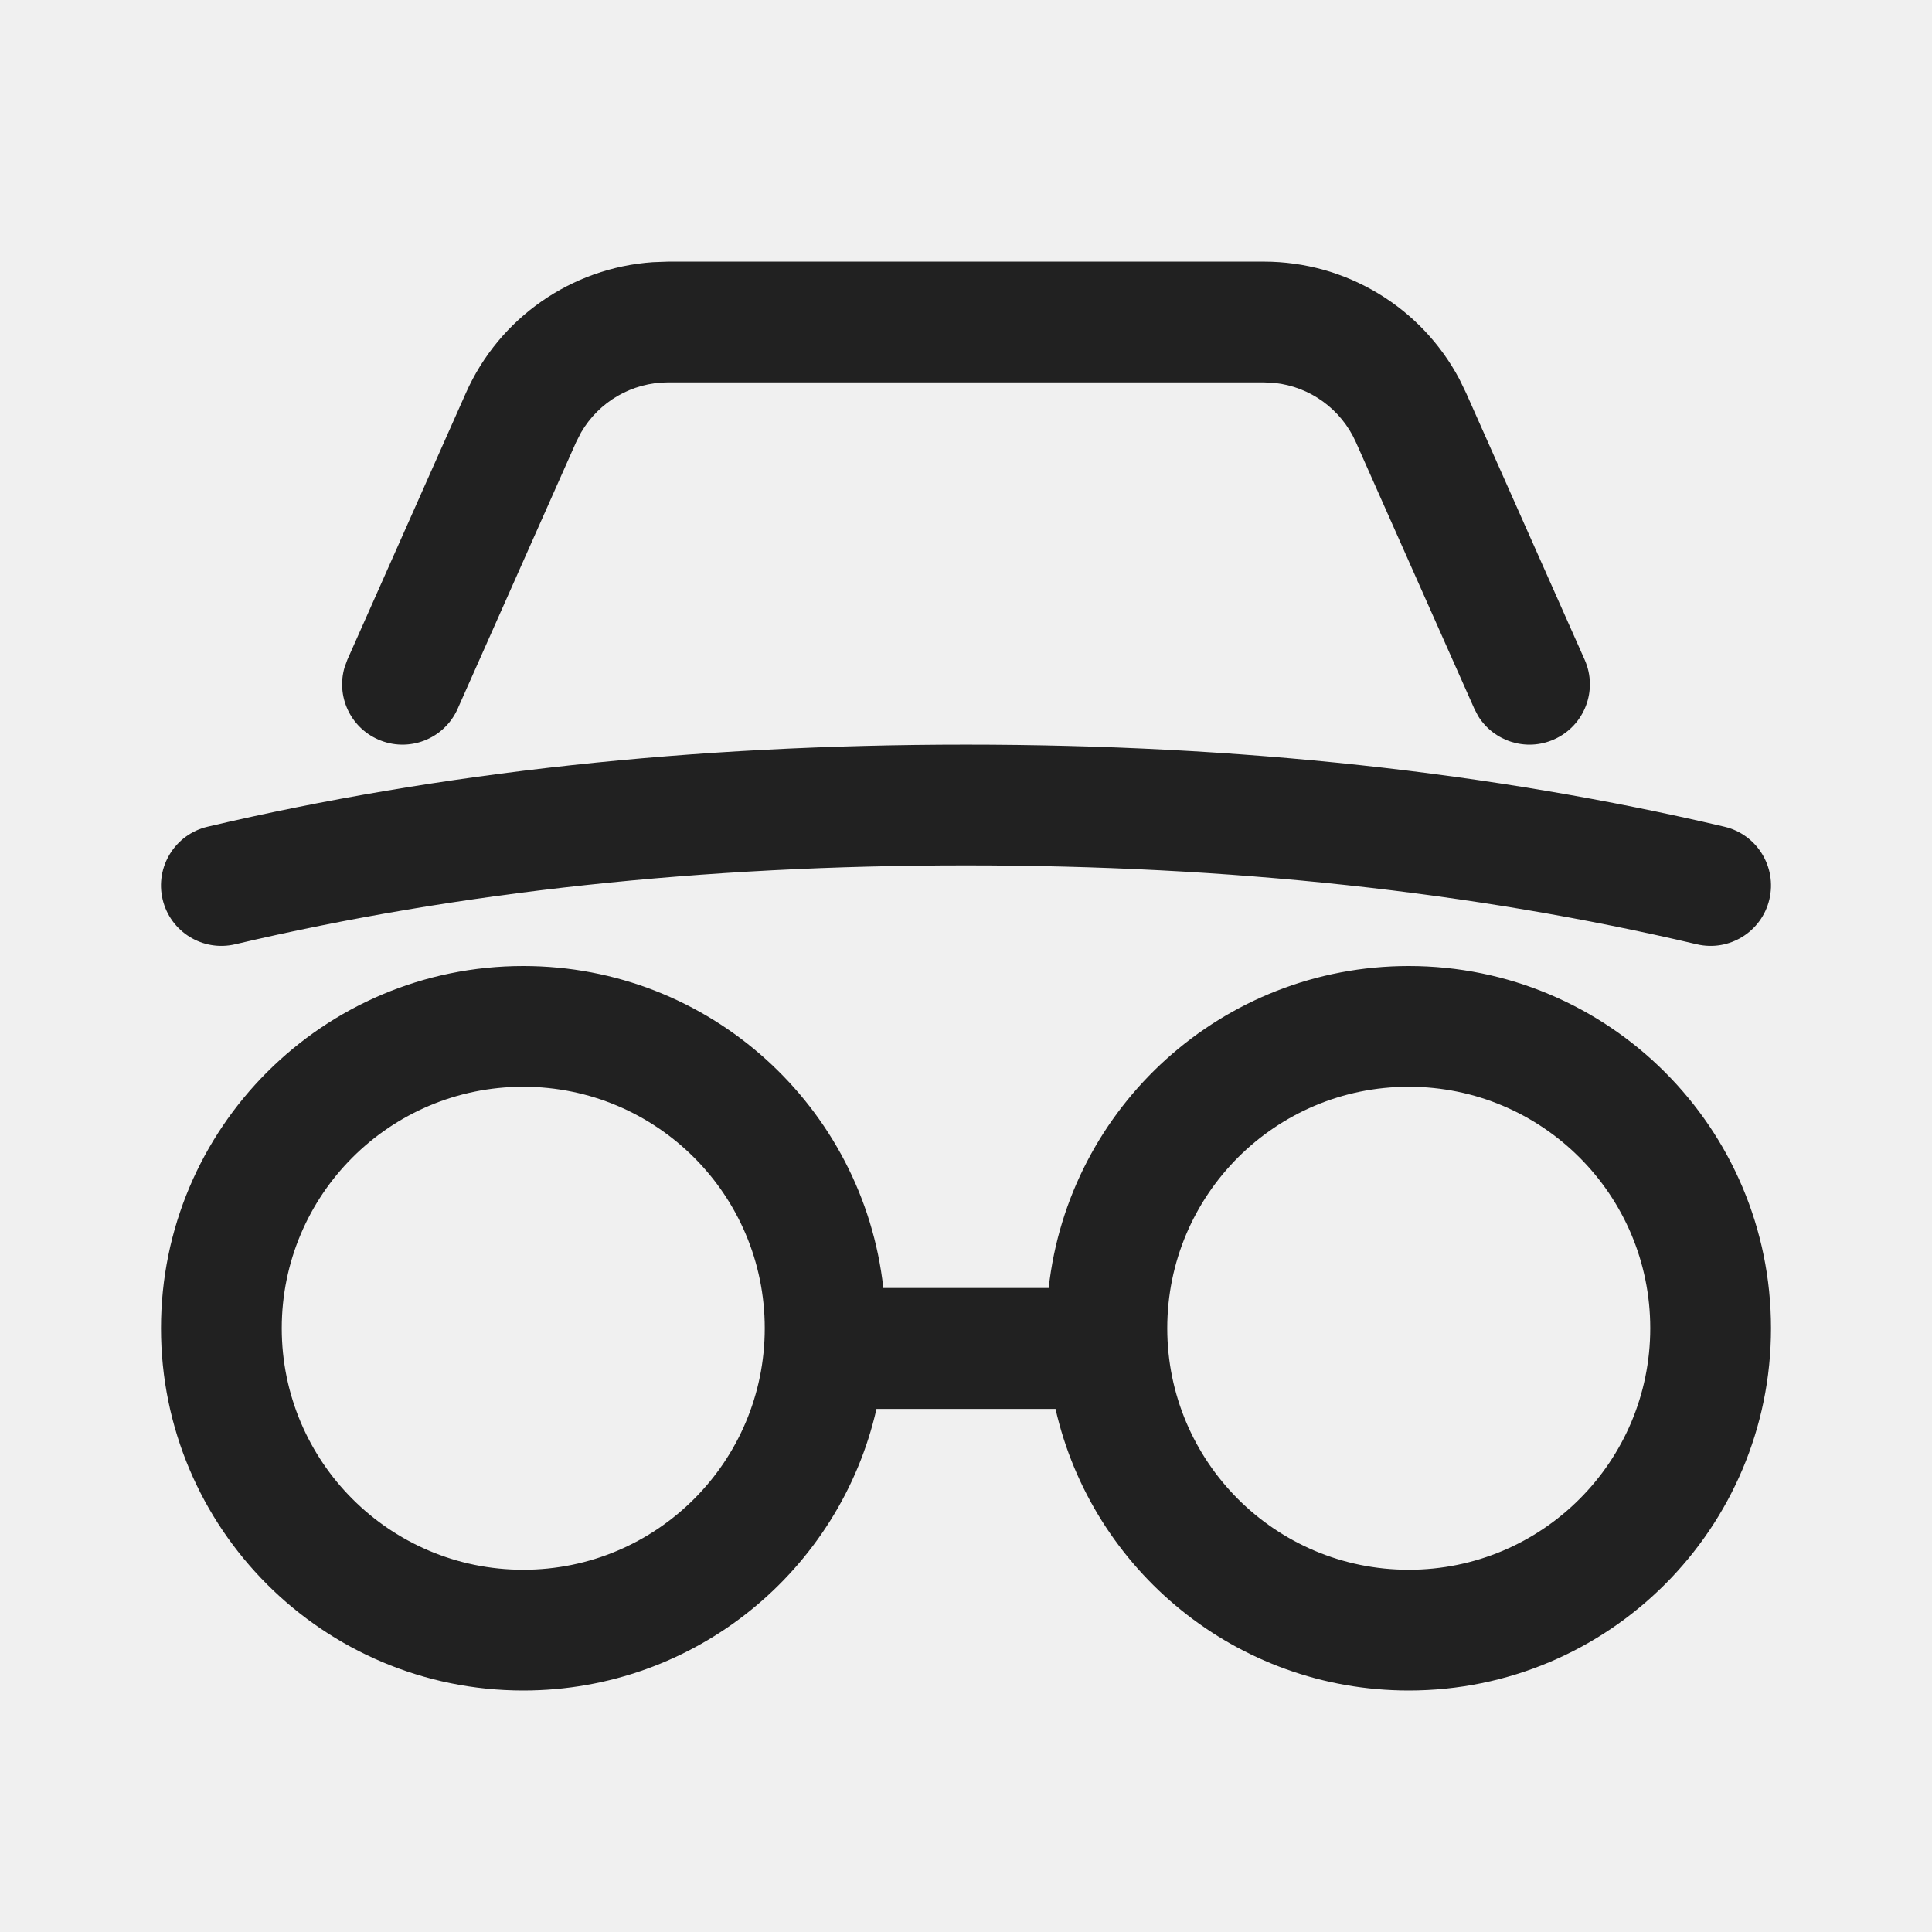
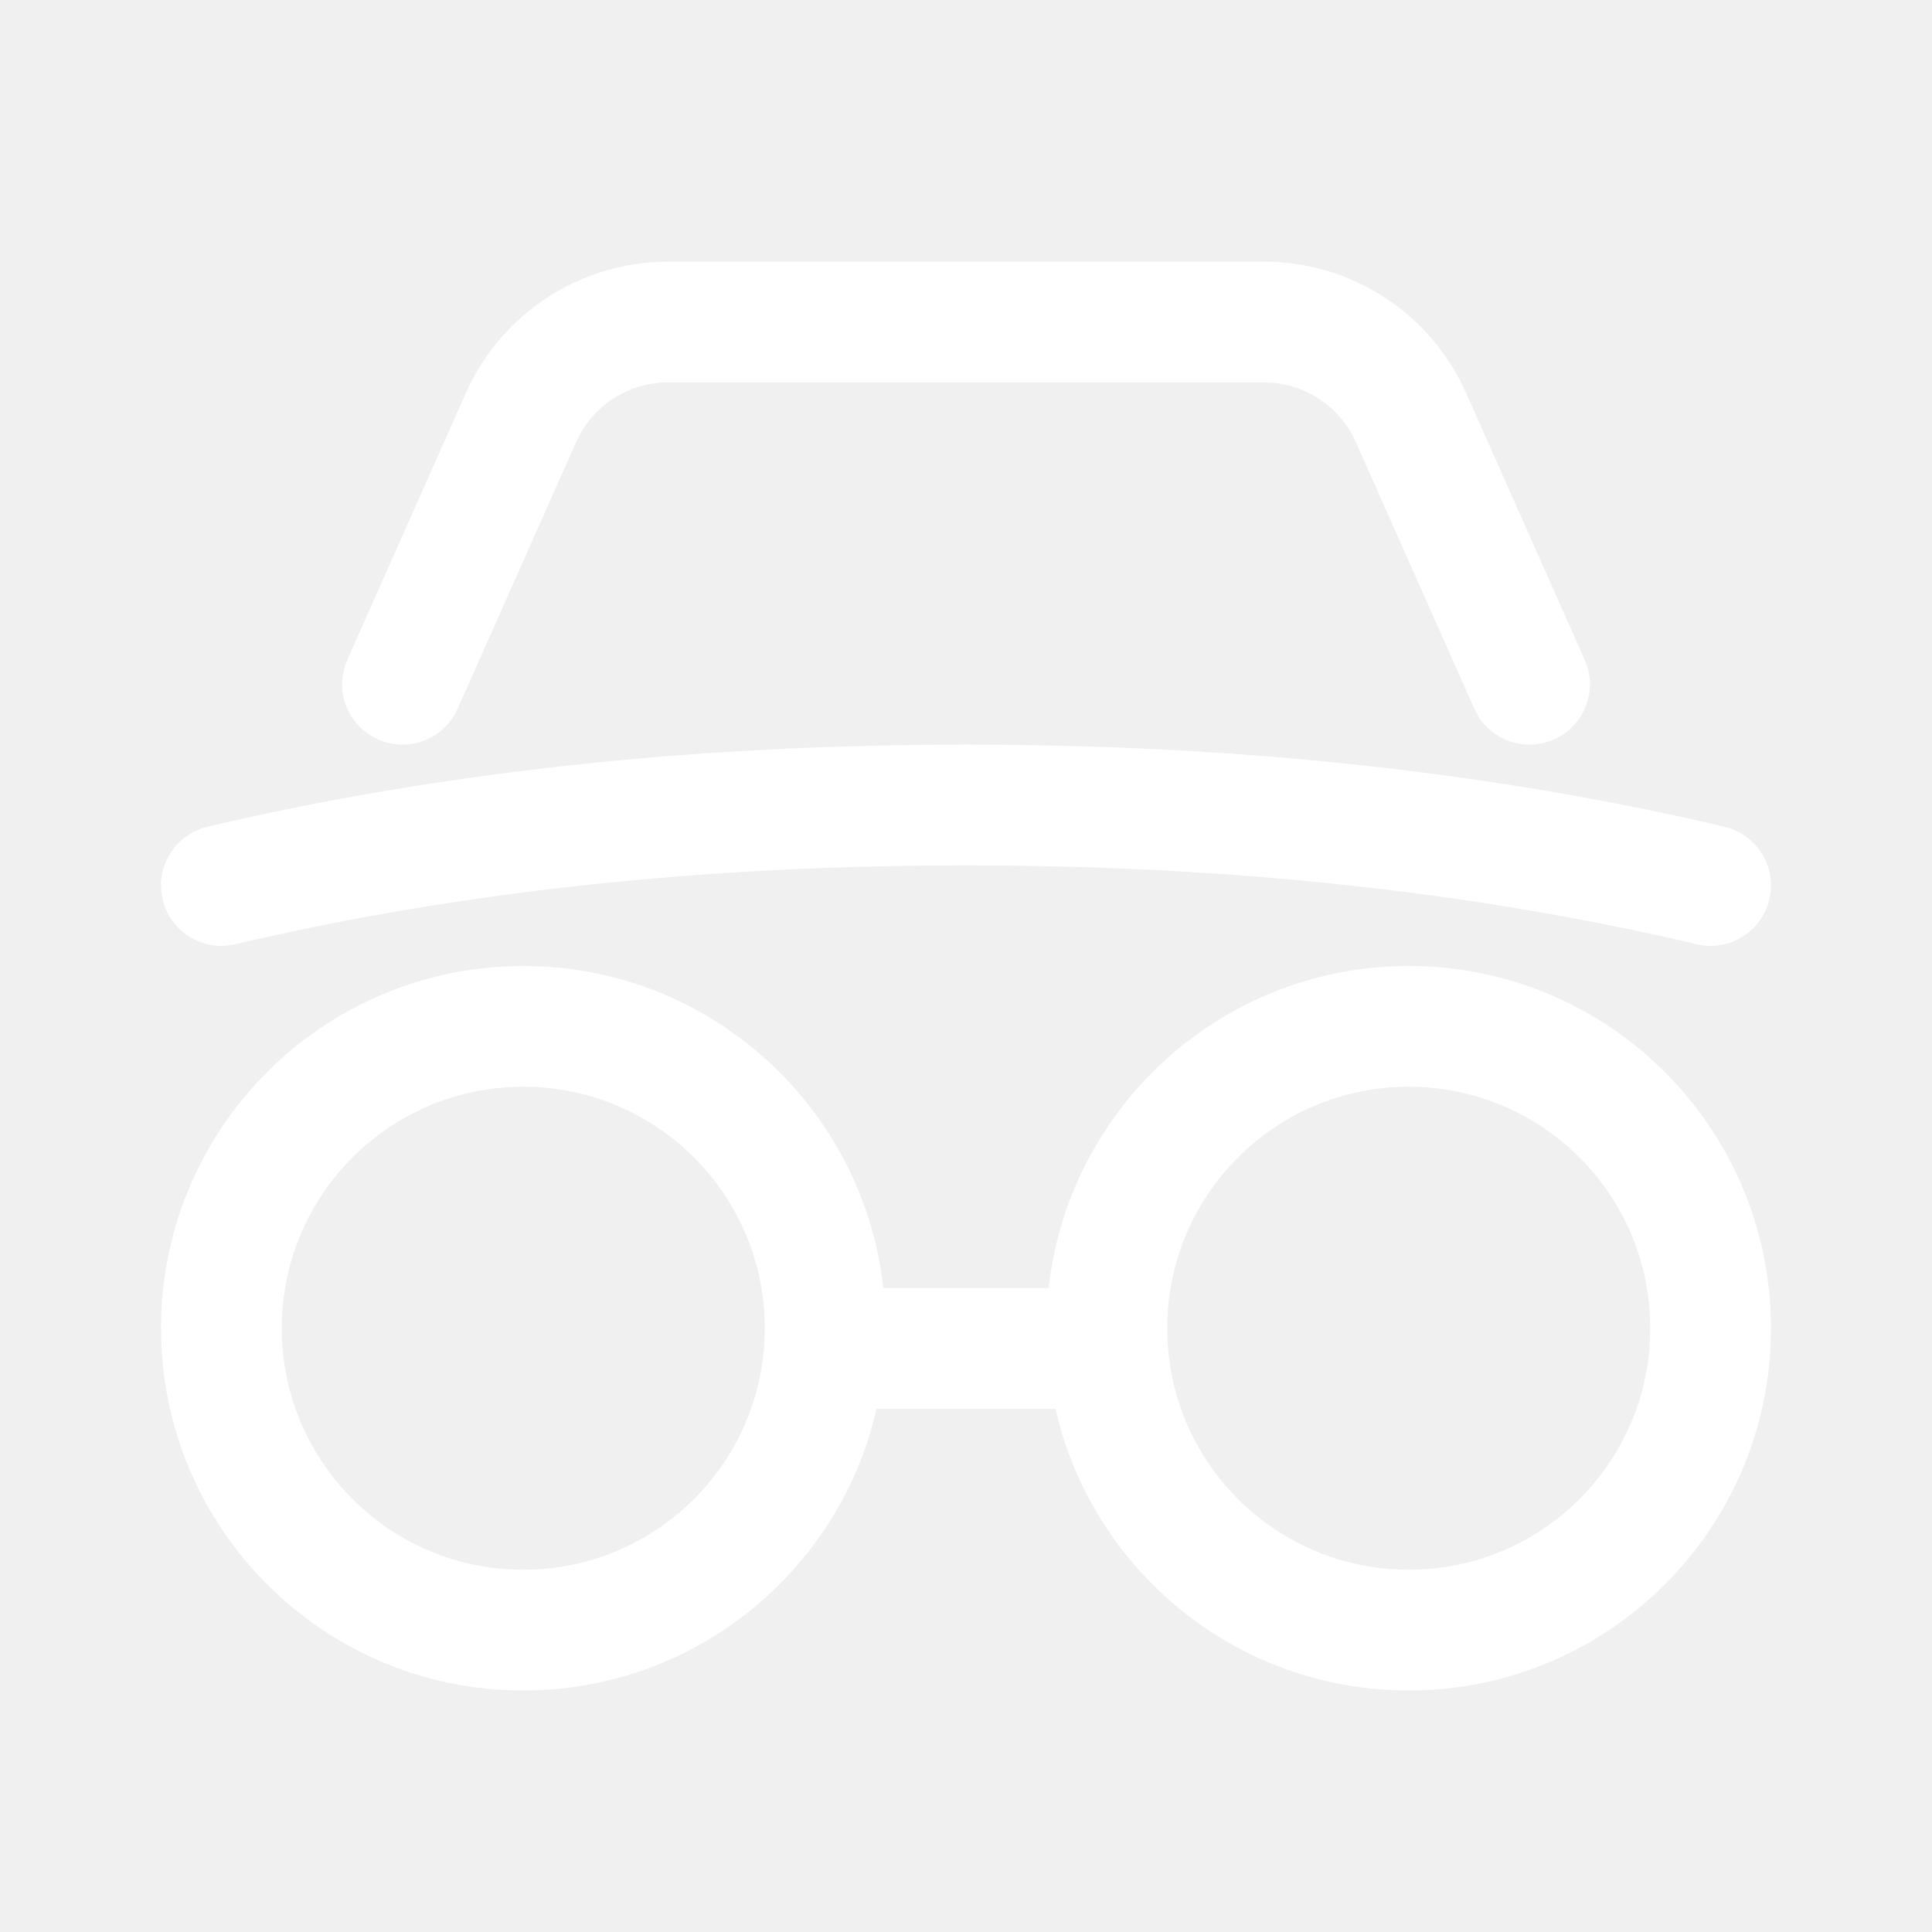
- <svg xmlns="http://www.w3.org/2000/svg" width="800px" height="800px" viewBox="0 0 24 24" version="1.1">
-   <g id="🔍-Product-Icons" stroke="none" stroke-width="1" fill="none" fill-rule="evenodd">
-     <g id="ic_fluent_incognito_24_regular" fill="#212121" fill-rule="nonzero">
-       <path d="M17.5,12 C19.985,12 22,14.015 22,16.5 C22,18.985 19.985,21 17.5,21 C15.359,21 13.567,19.505 13.112,17.502 L10.888,17.502 C10.433,19.505 8.641,21 6.5,21 C4.015,21 2,18.985 2,16.5 C2,14.015 4.015,12 6.5,12 C8.816,12 10.724,13.75 10.973,16 L13.027,16 C13.276,13.75 15.184,12 17.5,12 Z M6.5,13.5 C4.843,13.5 3.5,14.843 3.5,16.5 C3.5,18.157 4.843,19.5 6.5,19.5 C8.157,19.5 9.5,18.157 9.5,16.5 C9.5,14.843 8.157,13.5 6.5,13.5 Z M17.5,13.5 C15.843,13.5 14.5,14.843 14.5,16.5 C14.5,18.157 15.843,19.5 17.5,19.5 C19.157,19.5 20.5,18.157 20.5,16.5 C20.5,14.843 19.157,13.5 17.5,13.5 Z M12,9.25 C15.389,9.25 18.53,9.59 21.422,10.27 C21.825,10.365 22.075,10.769 21.98,11.172 C21.885,11.575 21.481,11.825 21.078,11.73 C18.303,11.077 15.277,10.75 12,10.75 C8.723,10.75 5.697,11.077 2.922,11.73 C2.519,11.825 2.115,11.575 2.02,11.172 C1.925,10.769 2.175,10.365 2.578,10.27 C5.47,9.59 8.611,9.25 12,9.25 Z M15.7,3.25 C16.723,3.25 17.656,3.817 18.13,4.712 L18.213,4.883 L19.685,8.195 C19.854,8.574 19.683,9.017 19.305,9.185 C18.958,9.34 18.556,9.209 18.362,8.895 L18.315,8.805 L16.843,5.492 C16.66,5.082 16.274,4.804 15.834,4.757 L15.7,4.75 L8.3,4.75 C7.851,4.75 7.44,4.99 7.218,5.373 L7.157,5.492 L5.685,8.805 C5.517,9.183 5.074,9.354 4.695,9.185 C4.348,9.031 4.176,8.646 4.28,8.291 L4.315,8.195 L5.787,4.883 C6.202,3.948 7.099,3.327 8.109,3.257 L8.3,3.25 L15.7,3.25 Z" id="🎨-Color">
- 
- </path>
+ <svg xmlns="http://www.w3.org/2000/svg" width="800px" height="800px" viewBox="0 0 24 24" version="1.1" fill="#111111" stroke="#111111">
+   <g id="SVGRepo_bgCarrier" stroke-width="0" />
+   <g id="SVGRepo_tracerCarrier" stroke-linecap="round" stroke-linejoin="round" stroke="#CCCCCC" stroke-width="1.872" />
+   <g id="SVGRepo_iconCarrier">
+     <g id="🔍-Product-Icons" stroke="none" stroke-width="1" fill="none" fill-rule="evenodd">
+       <g id="ic_fluent_incognito_24_regular" fill="#FFFFFF" fill-rule="nonzero">
+         <path d="M17.5,12 C19.985,12 22,14.015 22,16.5 C22,18.985 19.985,21 17.5,21 C15.359,21 13.567,19.505 13.112,17.502 L10.888,17.502 C10.433,19.505 8.641,21 6.5,21 C4.015,21 2,18.985 2,16.5 C2,14.015 4.015,12 6.5,12 C8.816,12 10.724,13.75 10.973,16 L13.027,16 C13.276,13.75 15.184,12 17.5,12 Z M6.5,13.5 C4.843,13.5 3.5,14.843 3.5,16.5 C3.5,18.157 4.843,19.5 6.5,19.5 C8.157,19.5 9.5,18.157 9.5,16.5 C9.5,14.843 8.157,13.5 6.5,13.5 Z M17.5,13.5 C15.843,13.5 14.5,14.843 14.5,16.5 C14.5,18.157 15.843,19.5 17.5,19.5 C19.157,19.5 20.5,18.157 20.5,16.5 C20.5,14.843 19.157,13.5 17.5,13.5 Z M12,9.25 C15.389,9.25 18.53,9.59 21.422,10.27 C21.825,10.365 22.075,10.769 21.98,11.172 C21.885,11.575 21.481,11.825 21.078,11.73 C18.303,11.077 15.277,10.75 12,10.75 C8.723,10.75 5.697,11.077 2.922,11.73 C2.519,11.825 2.115,11.575 2.02,11.172 C1.925,10.769 2.175,10.365 2.578,10.27 C5.47,9.59 8.611,9.25 12,9.25 Z M15.7,3.25 C16.723,3.25 17.656,3.817 18.13,4.712 L18.213,4.883 L19.685,8.195 C19.854,8.574 19.683,9.017 19.305,9.185 C18.958,9.34 18.556,9.209 18.362,8.895 L18.315,8.805 L16.843,5.492 C16.66,5.082 16.274,4.804 15.834,4.757 L15.7,4.75 L8.3,4.75 C7.851,4.75 7.44,4.99 7.218,5.373 L7.157,5.492 L5.685,8.805 C5.517,9.183 5.074,9.354 4.695,9.185 C4.348,9.031 4.176,8.646 4.28,8.291 L4.315,8.195 L5.787,4.883 C6.202,3.948 7.099,3.327 8.109,3.257 L8.3,3.25 L15.7,3.25 Z" id="🎨-Color"> </path>
+       </g>
    </g>
  </g>
</svg>
